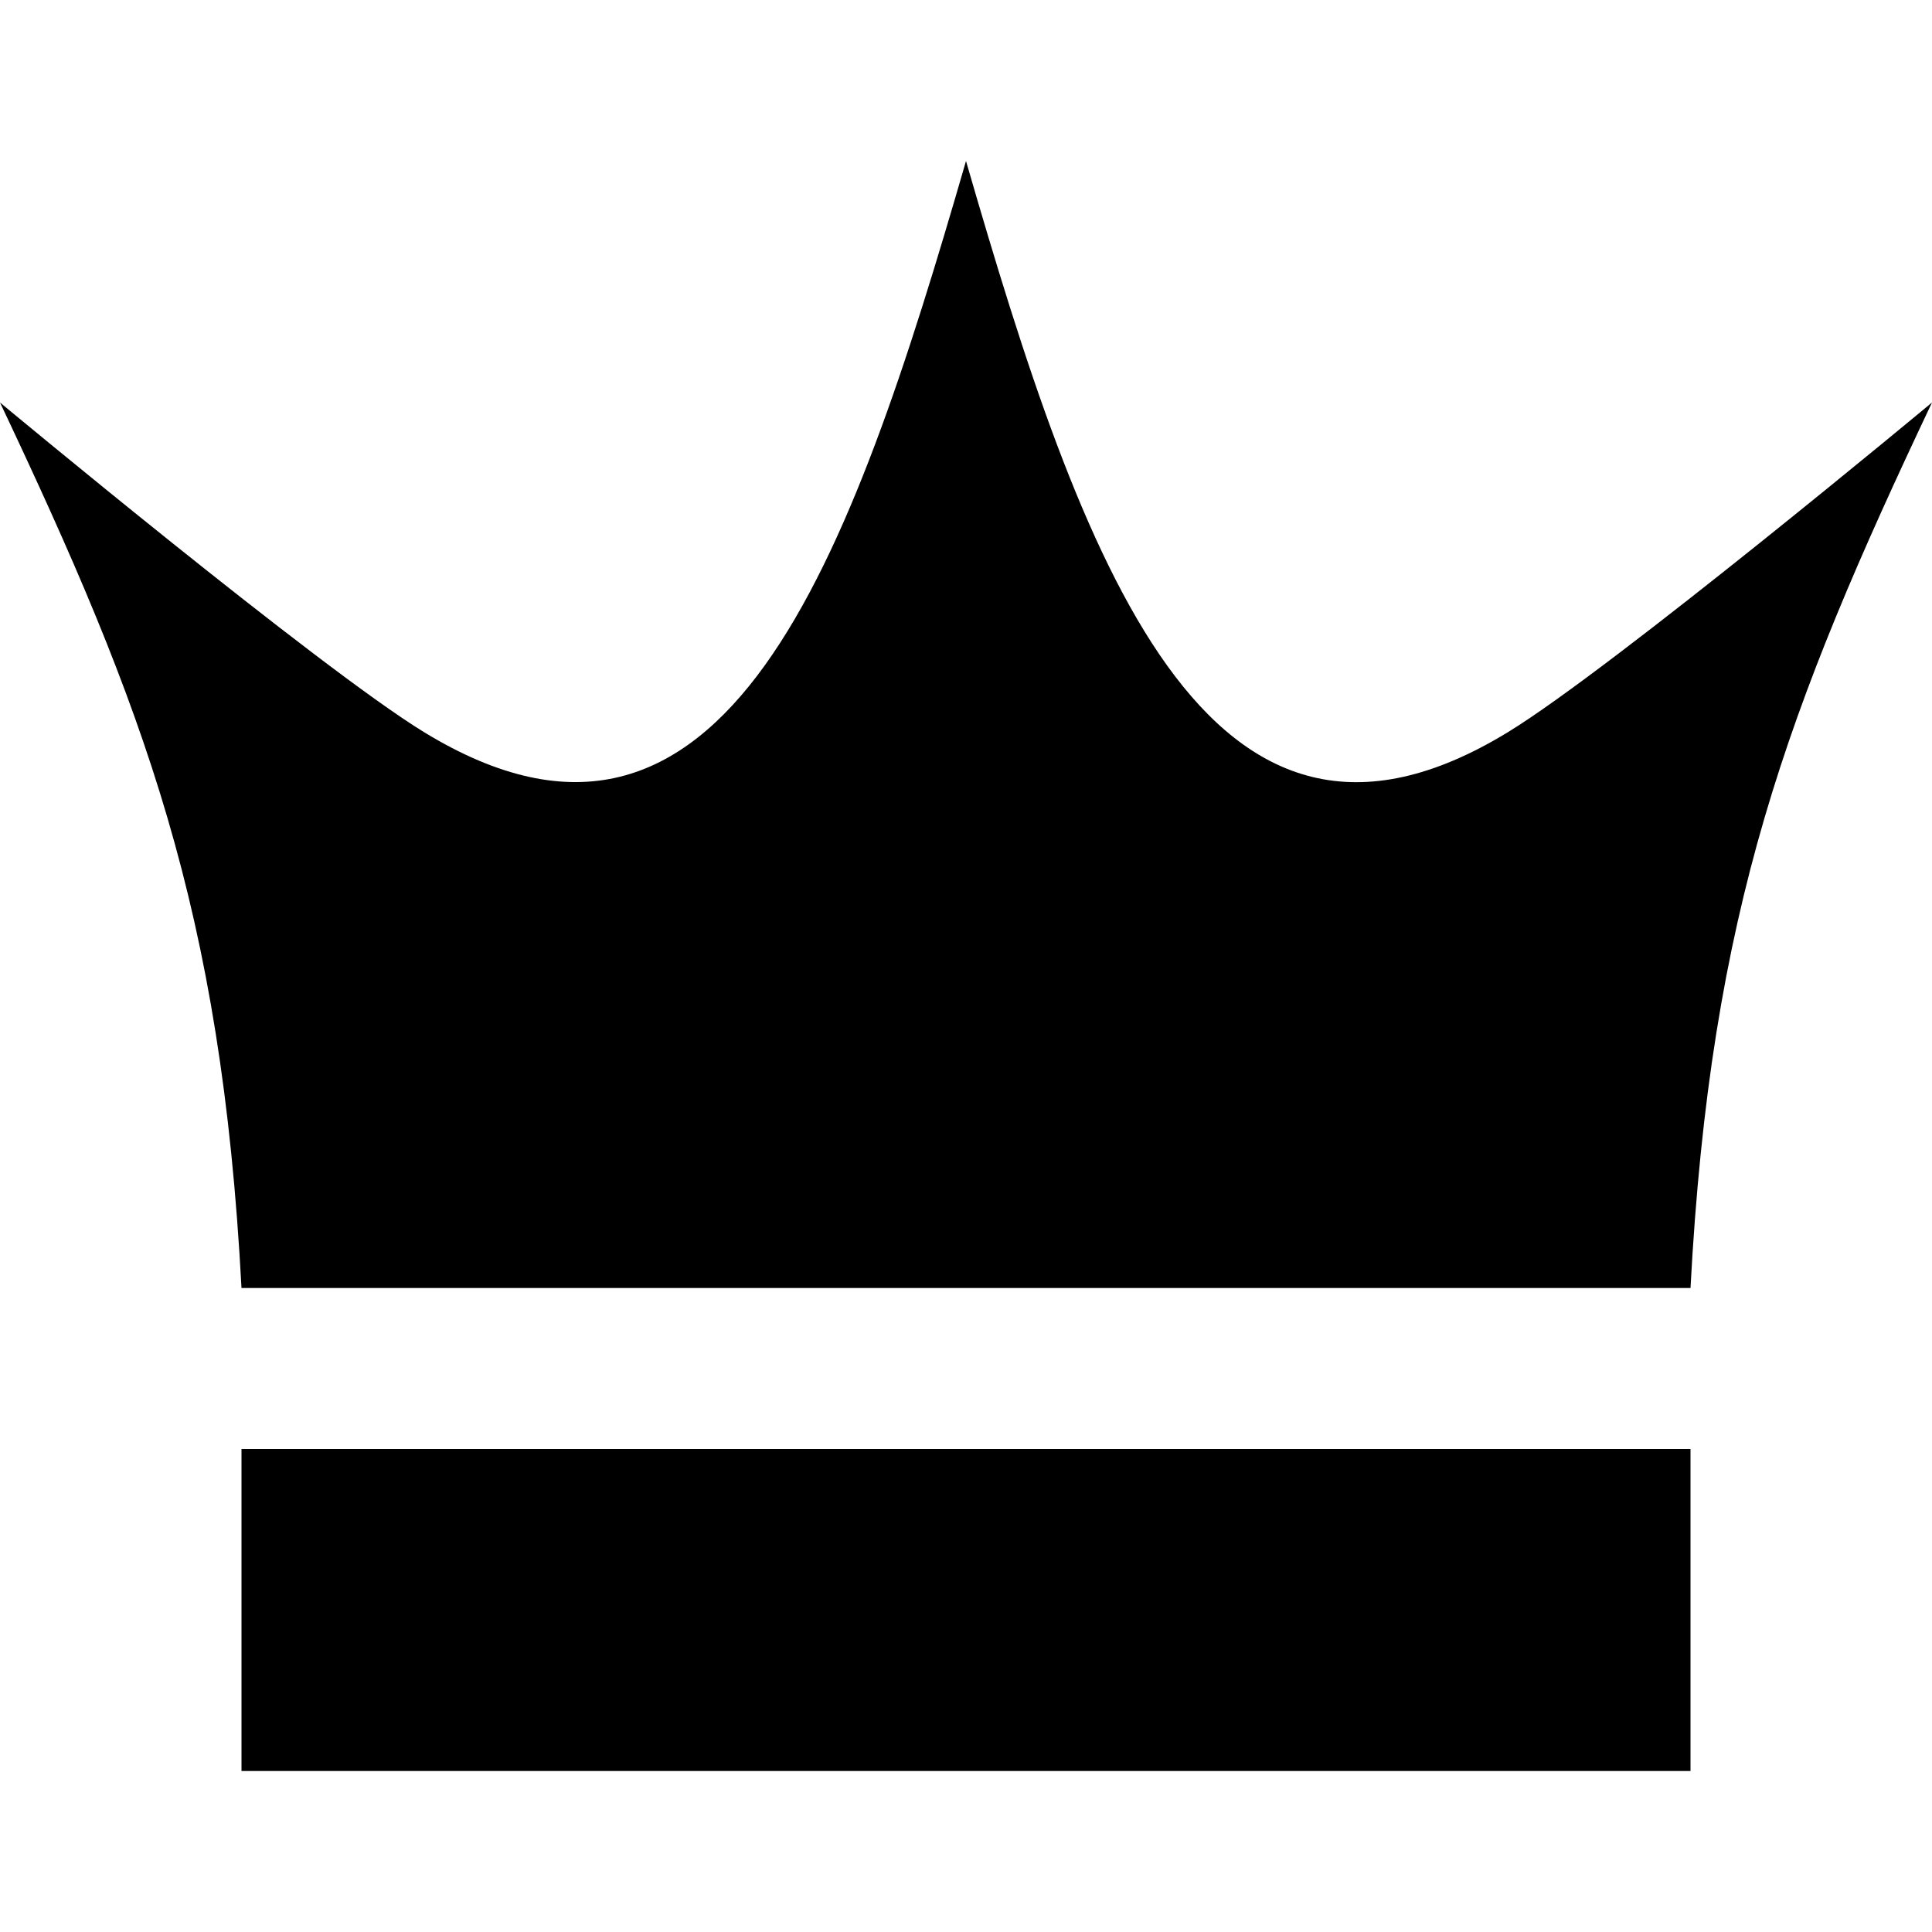
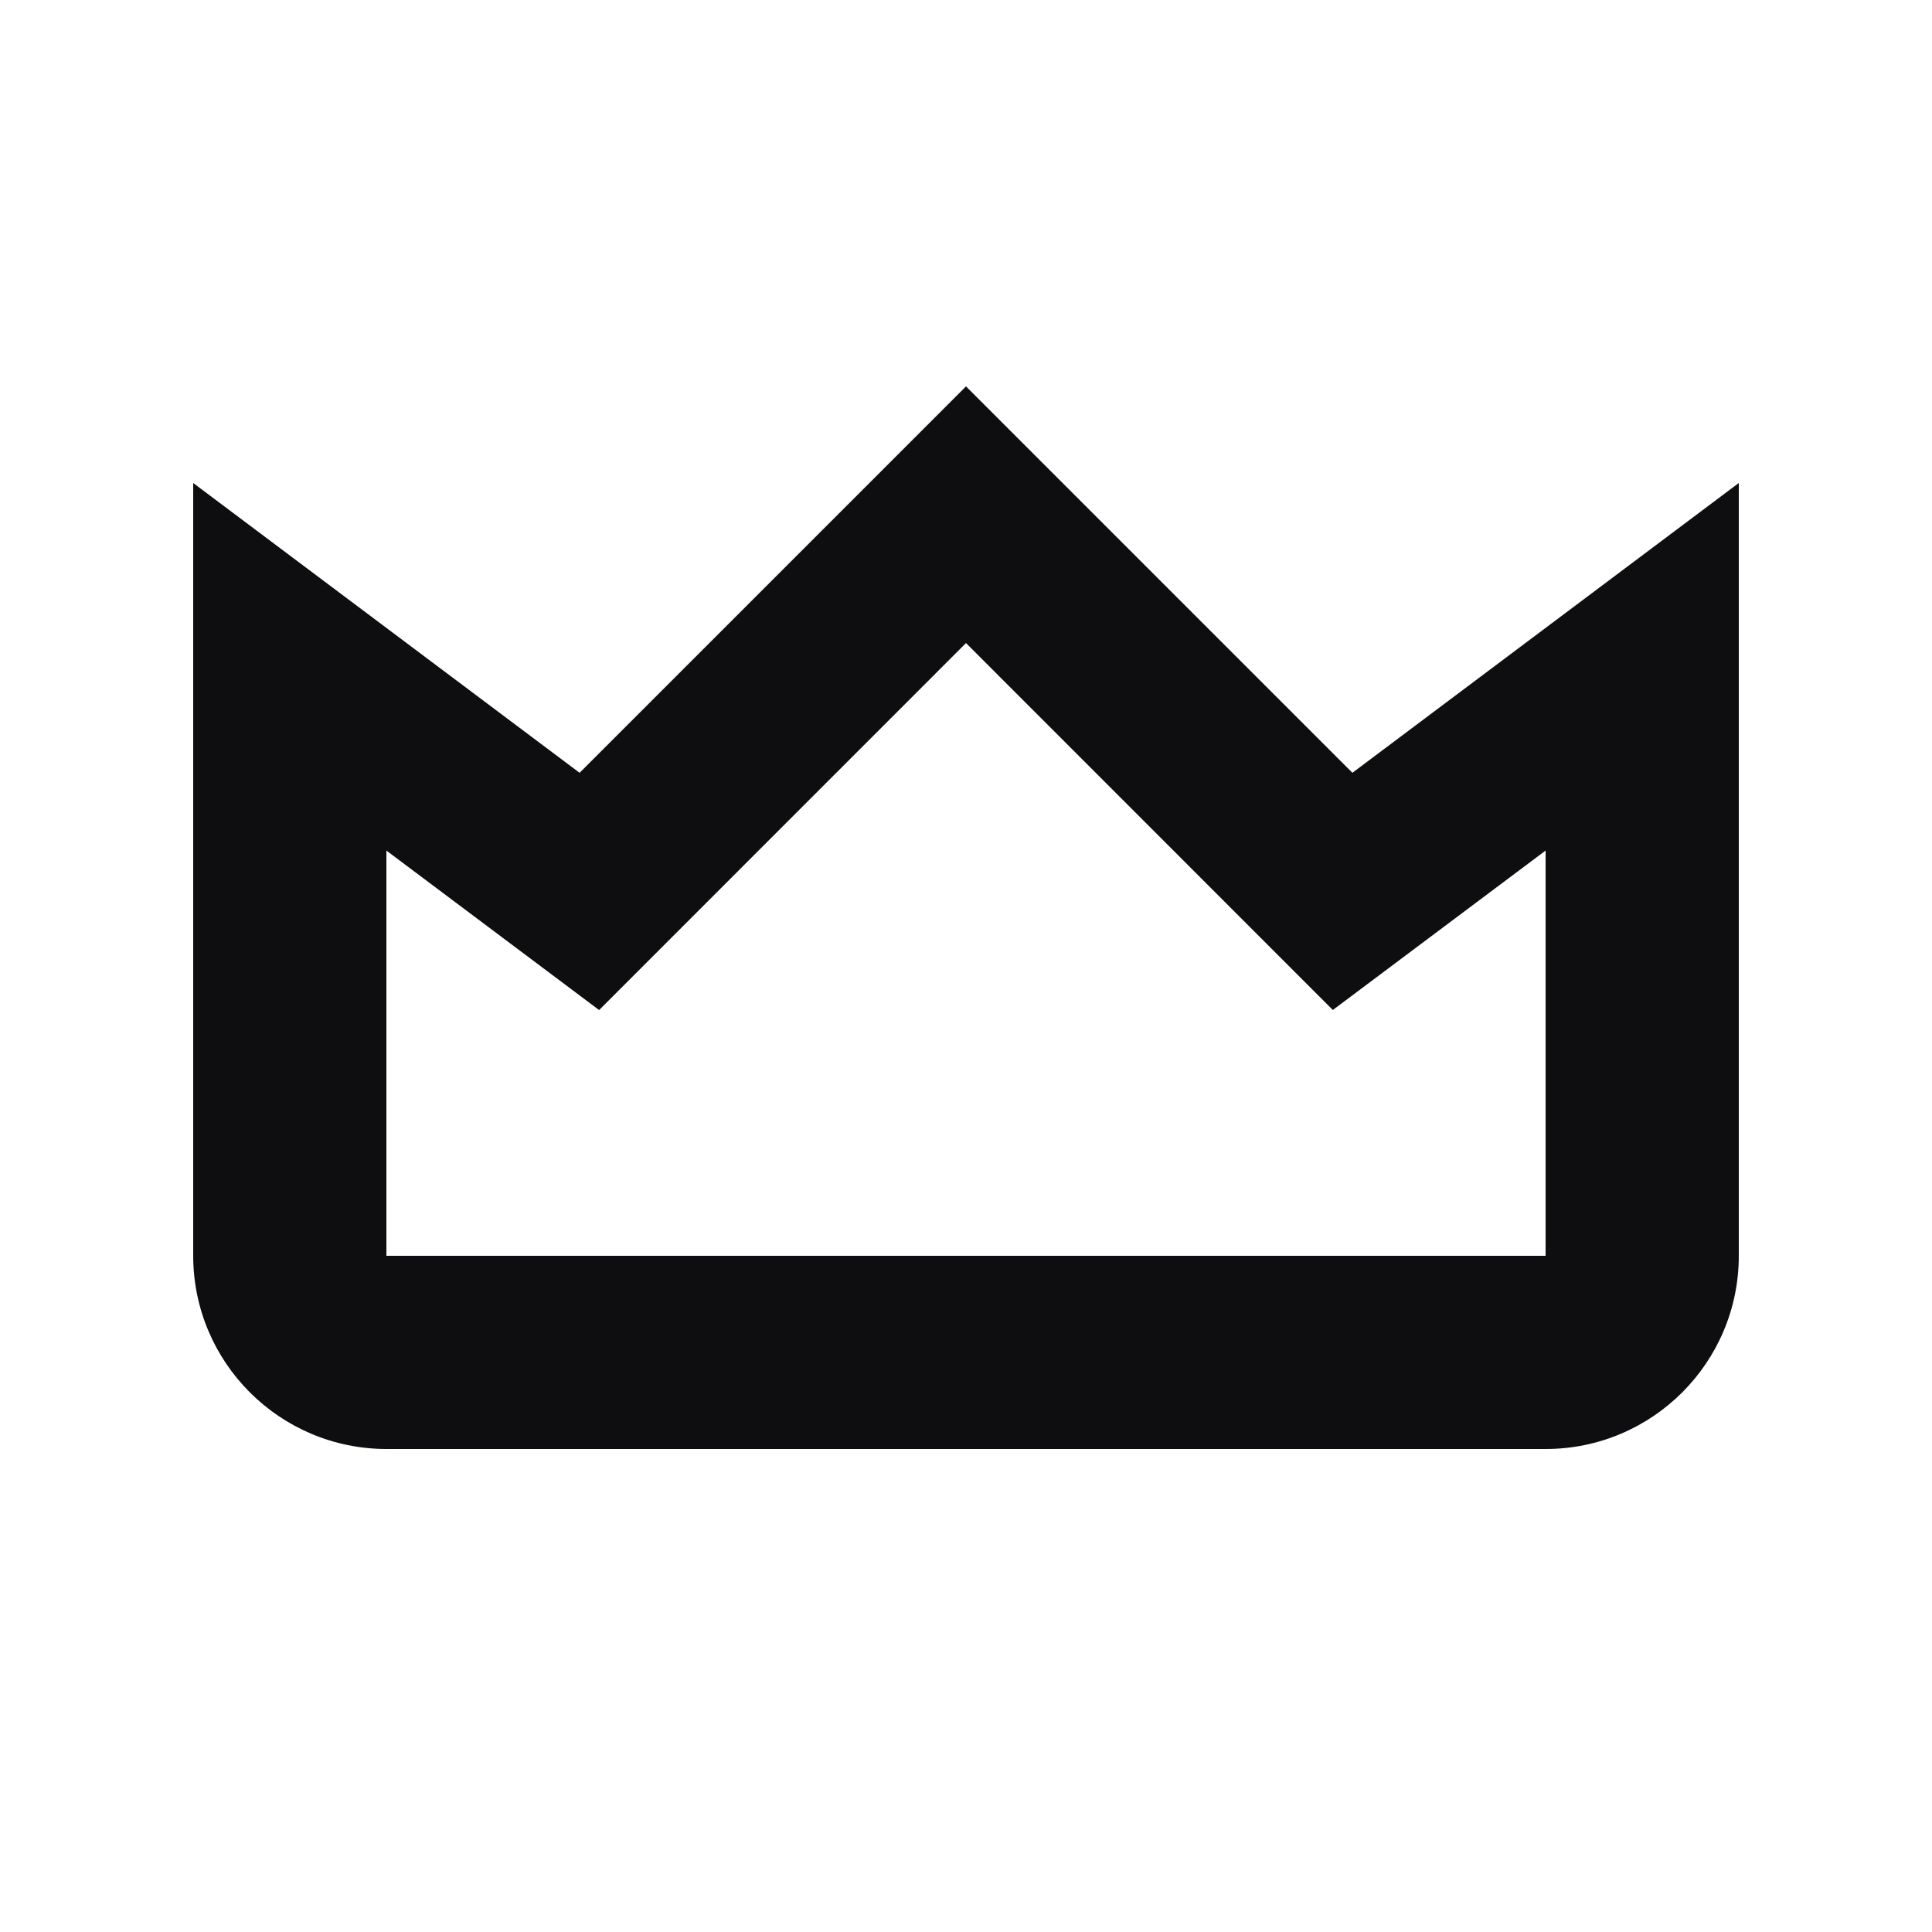
- <svg xmlns="http://www.w3.org/2000/svg" width="24" height="24" viewBox="0 0 24 24">
-   <path d="M21 22h-18v-4h18v4zm-2.266-12.906c-3.749 2.293-5.296-2.125-6.734-7.094-1.433 4.951-2.984 9.388-6.734 7.094-1.305-.798-5.266-4.094-5.266-4.094 1.796 3.797 2.75 6.292 3 11h18c.25-4.708 1.203-7.203 3-11 0 0-3.961 3.296-5.266 4.094z" />
+ <svg xmlns="http://www.w3.org/2000/svg" width="20" height="20" version="1.1" viewBox="0 0 20 20" x="0px" y="0px" class="ScIconSVG-sc-1bgeryd-1 cMQeyU">
+   <g fill="#0e0e10">
+     <path fill-rule="evenodd" clip-rule="evenodd" d="M13.798 10.456L10 6.657l-3.798 3.799L4 8.805V13h12V8.805l-2.202 1.65zM18 5v8a2 2 0 0 1-2 2H4a2.002 2.002 0 0 1-2-2V5l4 3 4-4 4 4 4-3z" fill="#0e0e10" />
+   </g>
</svg>
